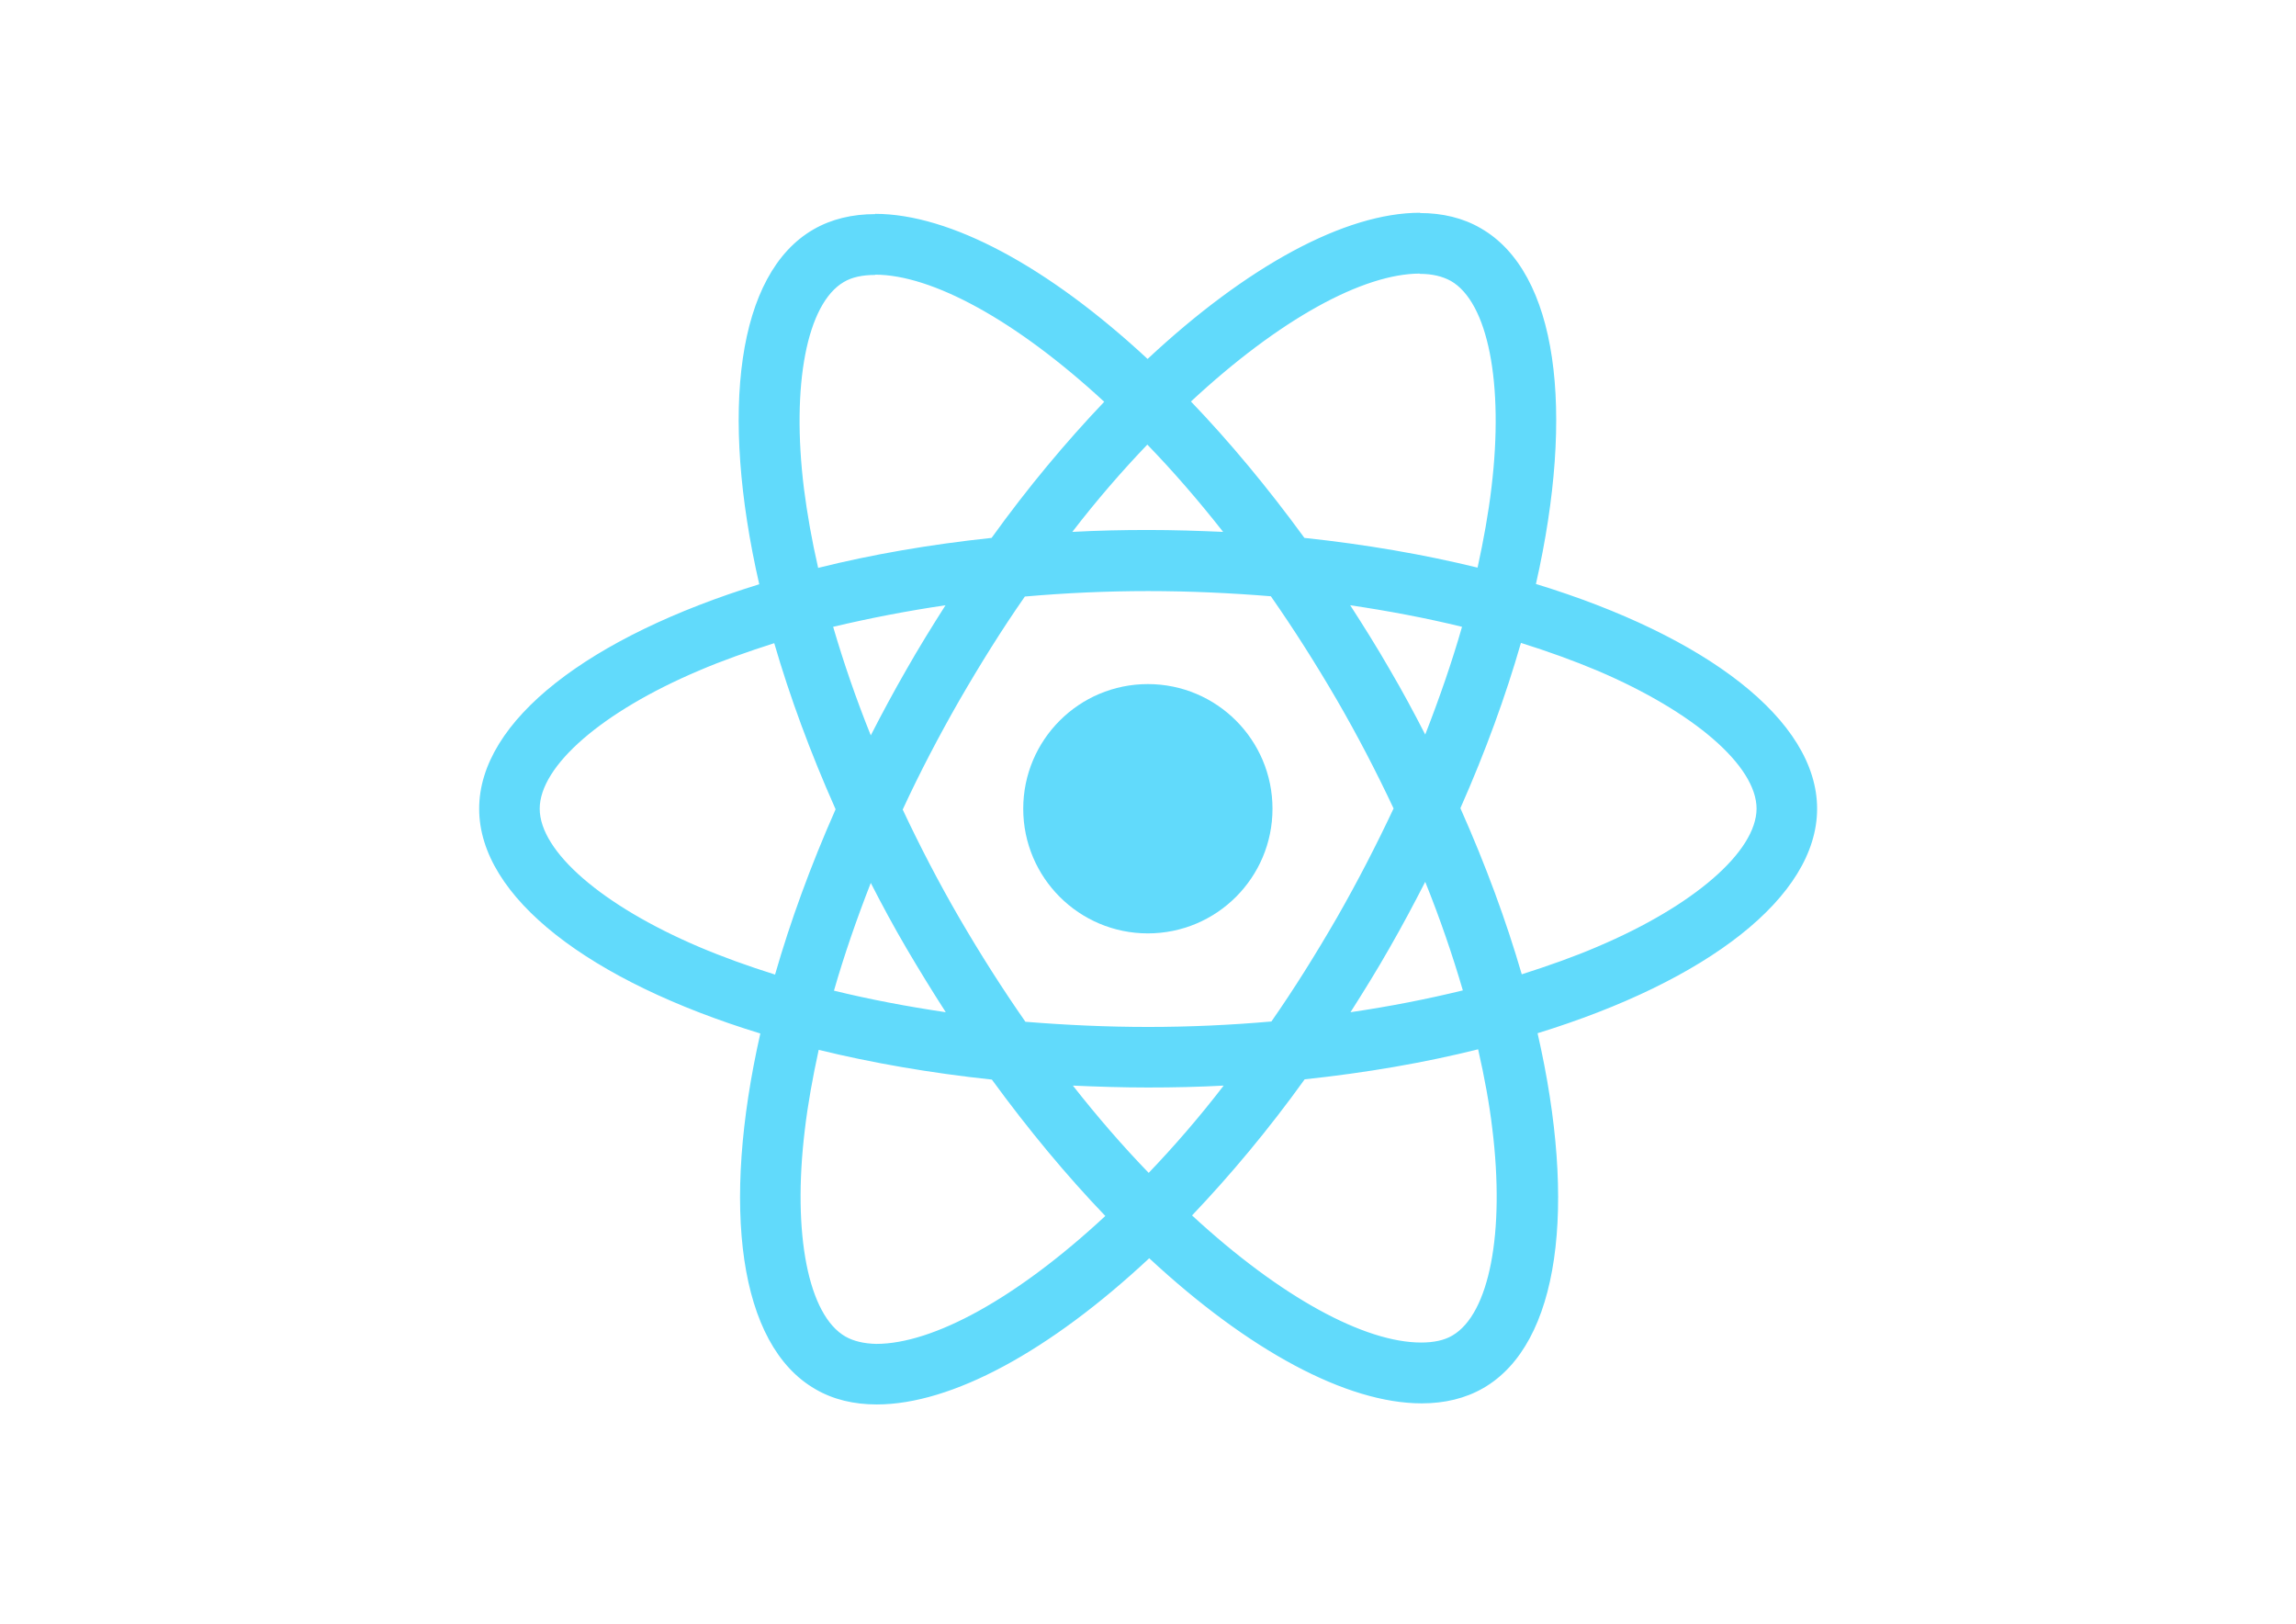
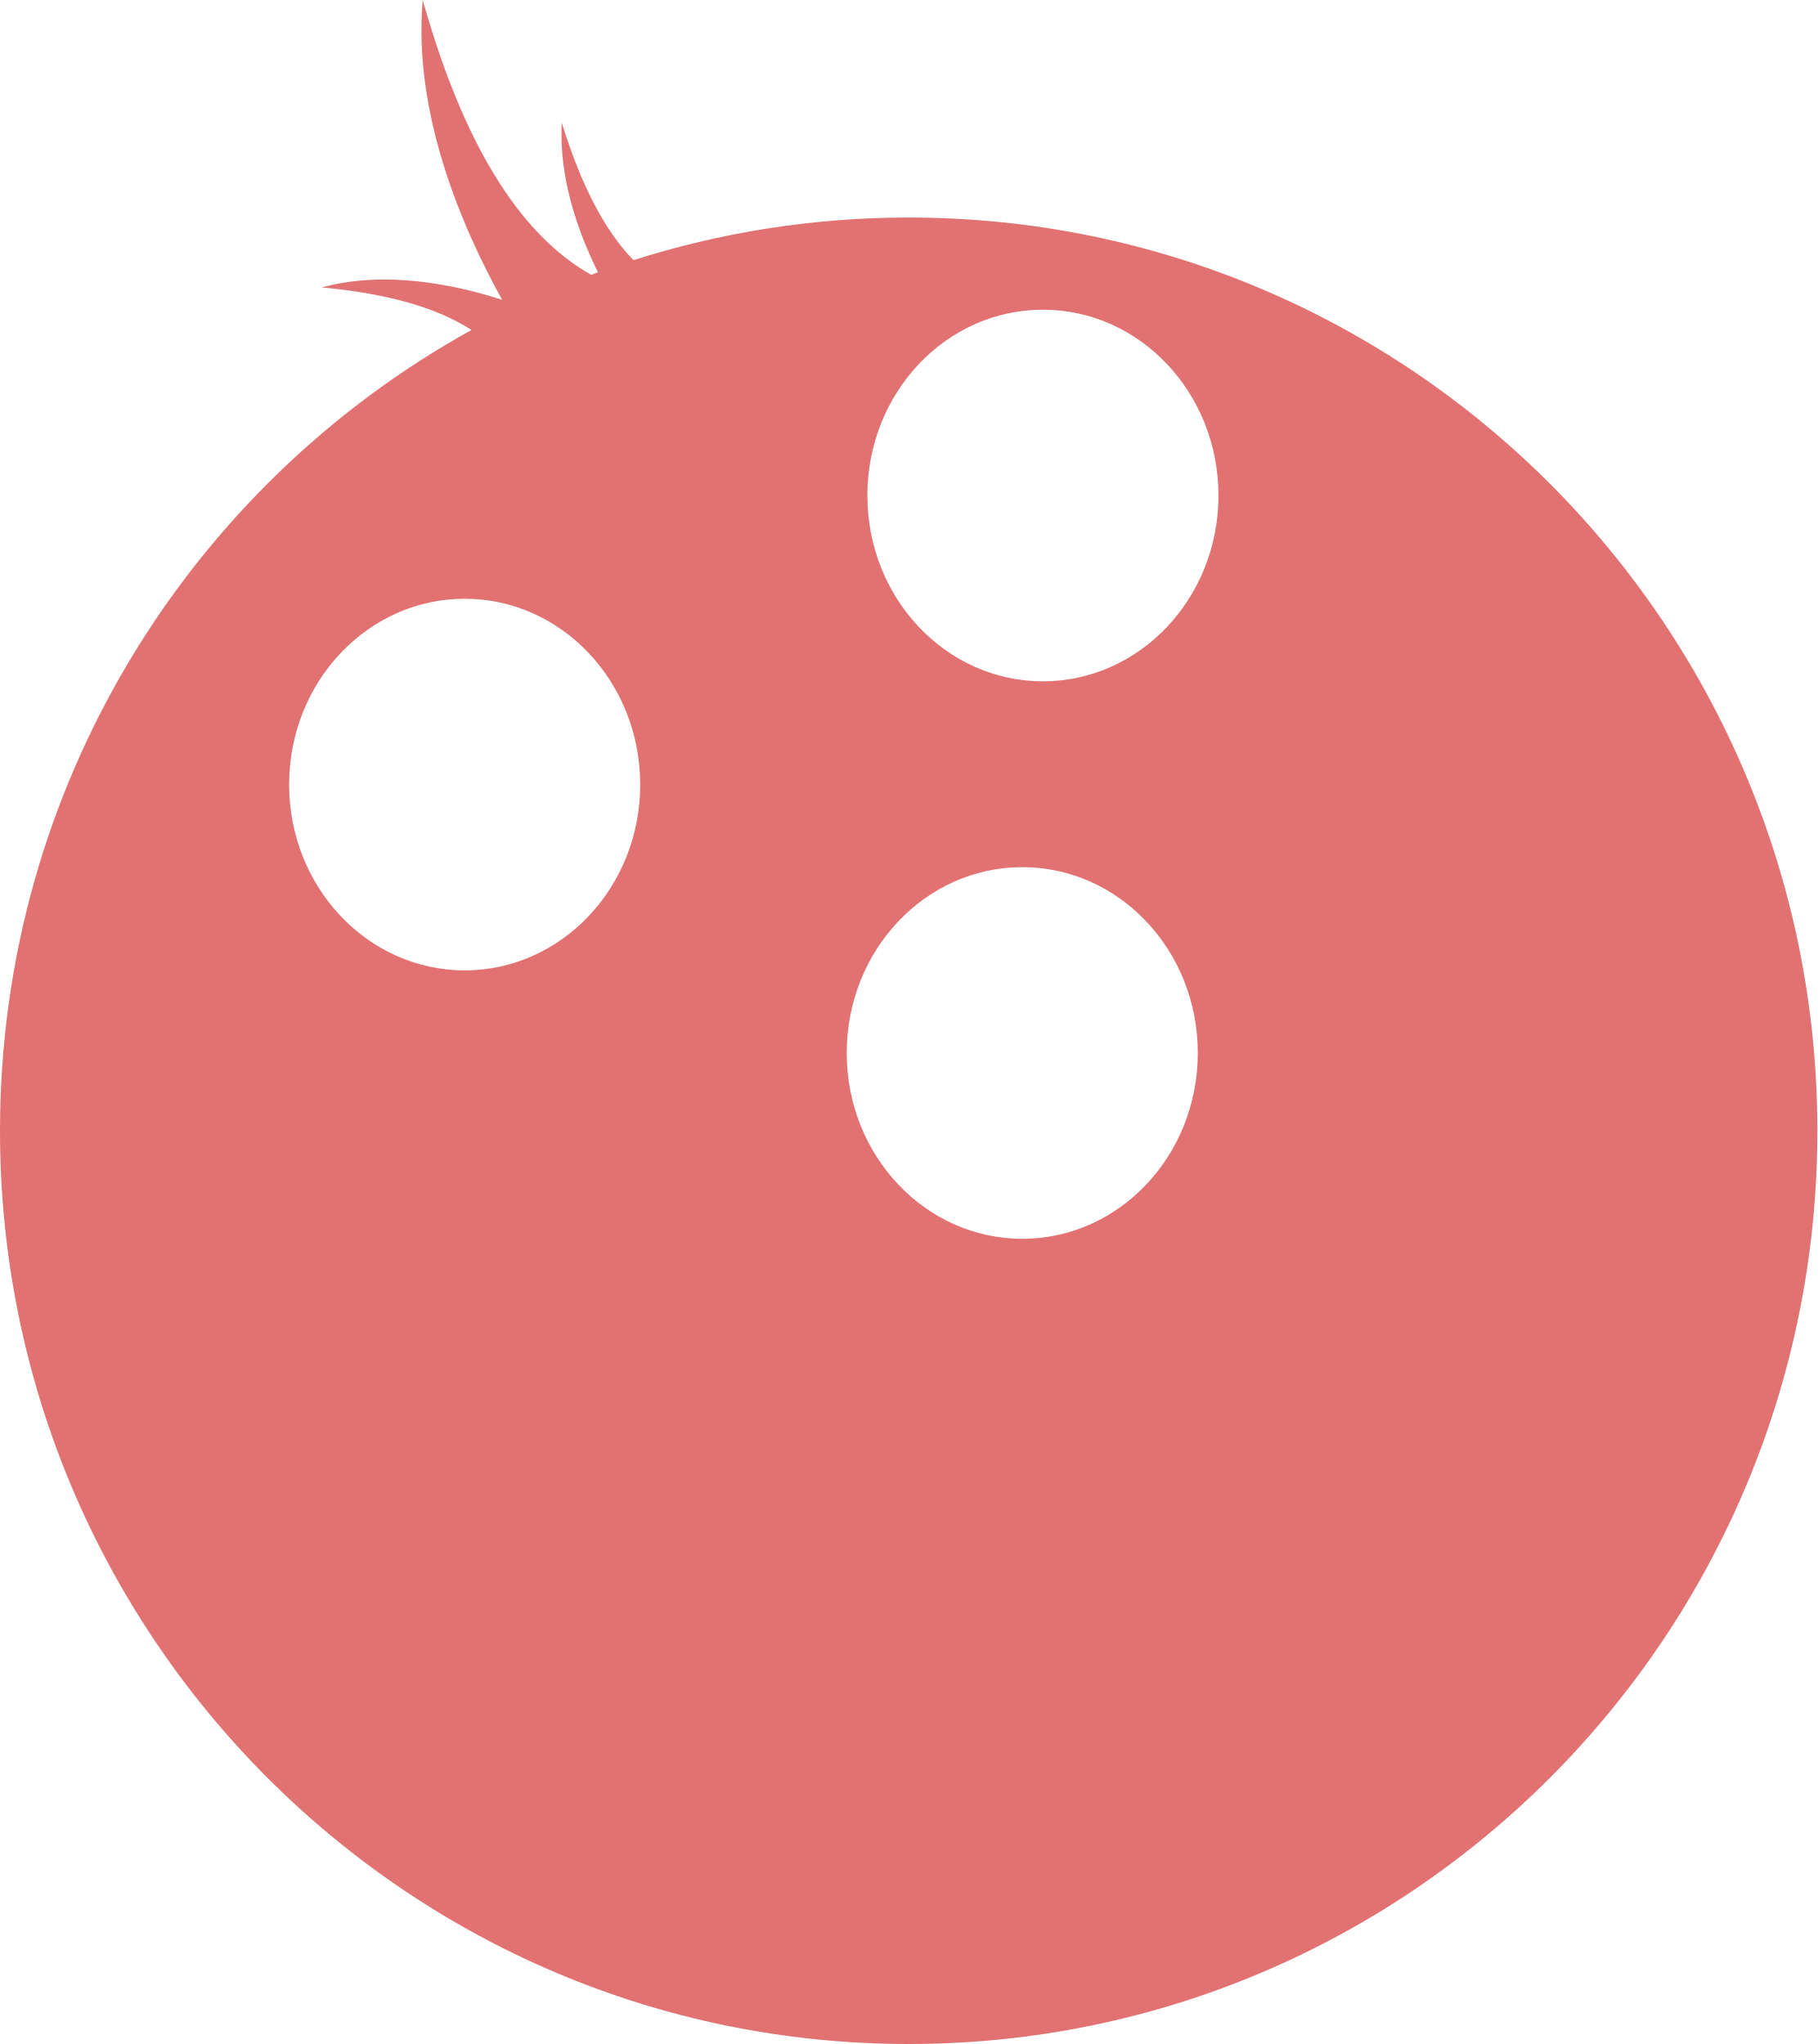
- <svg xmlns="http://www.w3.org/2000/svg" viewBox="0 0 841.9 595.3">
-   <g fill="#61DAFB">
-     <path d="M666.3 296.5c0-32.5-40.7-63.3-103.1-82.4 14.4-63.6 8-114.2-20.2-130.4-6.5-3.8-14.1-5.6-22.4-5.6v22.3c4.6 0 8.3.9 11.4 2.6 13.6 7.8 19.5 37.5 14.9 75.7-1.1 9.4-2.9 19.3-5.1 29.4-19.6-4.8-41-8.5-63.5-10.9-13.5-18.5-27.5-35.3-41.6-50 32.6-30.3 63.2-46.9 84-46.9V78c-27.5 0-63.5 19.6-99.9 53.6-36.4-33.8-72.4-53.2-99.9-53.2v22.3c20.7 0 51.4 16.5 84 46.6-14 14.7-28 31.4-41.3 49.9-22.6 2.4-44 6.1-63.6 11-2.3-10-4-19.7-5.2-29-4.7-38.2 1.1-67.9 14.6-75.8 3-1.8 6.9-2.6 11.5-2.6V78.5c-8.4 0-16 1.8-22.6 5.6-28.1 16.2-34.4 66.7-19.9 130.1-62.2 19.2-102.7 49.9-102.7 82.3 0 32.5 40.7 63.3 103.1 82.4-14.4 63.6-8 114.2 20.2 130.4 6.5 3.8 14.1 5.6 22.5 5.6 27.5 0 63.5-19.6 99.9-53.6 36.4 33.8 72.4 53.2 99.9 53.2 8.4 0 16-1.8 22.6-5.6 28.1-16.2 34.4-66.7 19.9-130.1 62-19.1 102.5-49.9 102.5-82.3zm-130.2-66.7c-3.7 12.9-8.3 26.2-13.5 39.5-4.1-8-8.4-16-13.1-24-4.6-8-9.5-15.8-14.4-23.4 14.2 2.1 27.9 4.7 41 7.9zm-45.8 106.5c-7.8 13.5-15.8 26.3-24.1 38.2-14.9 1.3-30 2-45.2 2-15.1 0-30.2-.7-45-1.9-8.3-11.9-16.4-24.6-24.2-38-7.6-13.1-14.5-26.4-20.8-39.8 6.2-13.4 13.2-26.8 20.7-39.9 7.8-13.5 15.8-26.3 24.1-38.2 14.9-1.3 30-2 45.2-2 15.1 0 30.2.7 45 1.9 8.3 11.9 16.4 24.6 24.2 38 7.6 13.1 14.5 26.4 20.8 39.8-6.3 13.4-13.2 26.8-20.7 39.9zm32.3-13c5.4 13.4 10 26.8 13.8 39.8-13.1 3.2-26.9 5.9-41.2 8 4.9-7.7 9.8-15.6 14.4-23.7 4.6-8 8.9-16.1 13-24.1zM421.2 430c-9.3-9.6-18.6-20.3-27.8-32 9 .4 18.2.7 27.5.7 9.4 0 18.7-.2 27.8-.7-9 11.7-18.3 22.4-27.5 32zm-74.4-58.9c-14.2-2.1-27.9-4.7-41-7.9 3.7-12.9 8.3-26.2 13.5-39.5 4.1 8 8.4 16 13.1 24 4.7 8 9.5 15.8 14.4 23.4zM420.7 163c9.3 9.6 18.6 20.3 27.8 32-9-.4-18.2-.7-27.5-.7-9.4 0-18.7.2-27.8.7 9-11.7 18.3-22.4 27.5-32zm-74 58.9c-4.9 7.7-9.8 15.6-14.4 23.7-4.6 8-8.9 16-13 24-5.4-13.4-10-26.8-13.8-39.8 13.1-3.1 26.9-5.8 41.2-7.9zm-90.5 125.2c-35.4-15.1-58.3-34.9-58.3-50.6 0-15.7 22.9-35.6 58.3-50.6 8.6-3.7 18-7 27.7-10.1 5.7 19.6 13.2 40 22.5 60.9-9.2 20.8-16.6 41.1-22.2 60.6-9.9-3.1-19.3-6.5-28-10.2zM310 490c-13.6-7.8-19.5-37.5-14.9-75.7 1.1-9.4 2.9-19.3 5.1-29.4 19.6 4.8 41 8.5 63.5 10.9 13.5 18.5 27.5 35.3 41.6 50-32.6 30.3-63.2 46.9-84 46.9-4.5-.1-8.3-1-11.3-2.7zm237.2-76.2c4.7 38.2-1.1 67.9-14.6 75.8-3 1.8-6.9 2.6-11.5 2.6-20.7 0-51.4-16.5-84-46.6 14-14.7 28-31.4 41.3-49.9 22.6-2.4 44-6.1 63.6-11 2.3 10.1 4.1 19.8 5.2 29.1zm38.5-66.7c-8.6 3.7-18 7-27.7 10.1-5.7-19.6-13.2-40-22.5-60.9 9.2-20.8 16.6-41.1 22.2-60.6 9.9 3.1 19.3 6.5 28.1 10.2 35.4 15.1 58.3 34.9 58.3 50.6-.1 15.7-23 35.6-58.4 50.6zM320.8 78.4z" />
-     <circle cx="420.9" cy="296.5" r="45.7" />
-     <path d="M520.5 78.1z" />
+ <svg xmlns="http://www.w3.org/2000/svg" width="88px" height="99px" viewBox="0 0 88 99" version="1.1">
+   <g id="Page-1" stroke="none" stroke-width="1" fill="none" fill-rule="evenodd">
+     <path d="M30.674,12.601 C34.878,11.26 39.355,10.536 44,10.536 C68.301,10.536 88,30.339 88,54.768 C88,79.197 68.301,99 44,99 C19.699,99 0,79.197 0,54.768 C0,38.055 9.221,23.507 22.828,15.984 C21.167,14.901 18.752,14.213 15.583,13.922 C18.651,13.08 22.02,13.781 24.315,14.522 C22.358,10.994 19.986,5.462 20.47,5.06261699e-13 C22.408,6.903 25.126,11.34 28.625,13.311 C28.735,13.27 28.844,13.23 28.954,13.189 C27.962,11.177 27.054,8.571 27.204,5.949 C28.137,8.974 29.294,11.191 30.674,12.601 Z M22.5,47 C27.194,47 31,42.971 31,38 C31,33.029 27.194,29 22.5,29 C17.806,29 14,33.029 14,38 C14,42.971 17.806,47 22.5,47 Z M50.5,33 C55.194,33 59,28.971 59,24 C59,19.029 55.194,15 50.5,15 C45.806,15 42,19.029 42,24 C42,28.971 45.806,33 50.5,33 Z M49.5,60 C54.194,60 58,55.971 58,51 C58,46.029 54.194,42 49.5,42 C44.806,42 41,46.029 41,51 C41,55.971 44.806,60 49.5,60 Z" id="Coconut-Salmon-Copy" fill="#E27272" />
  </g>
</svg>
